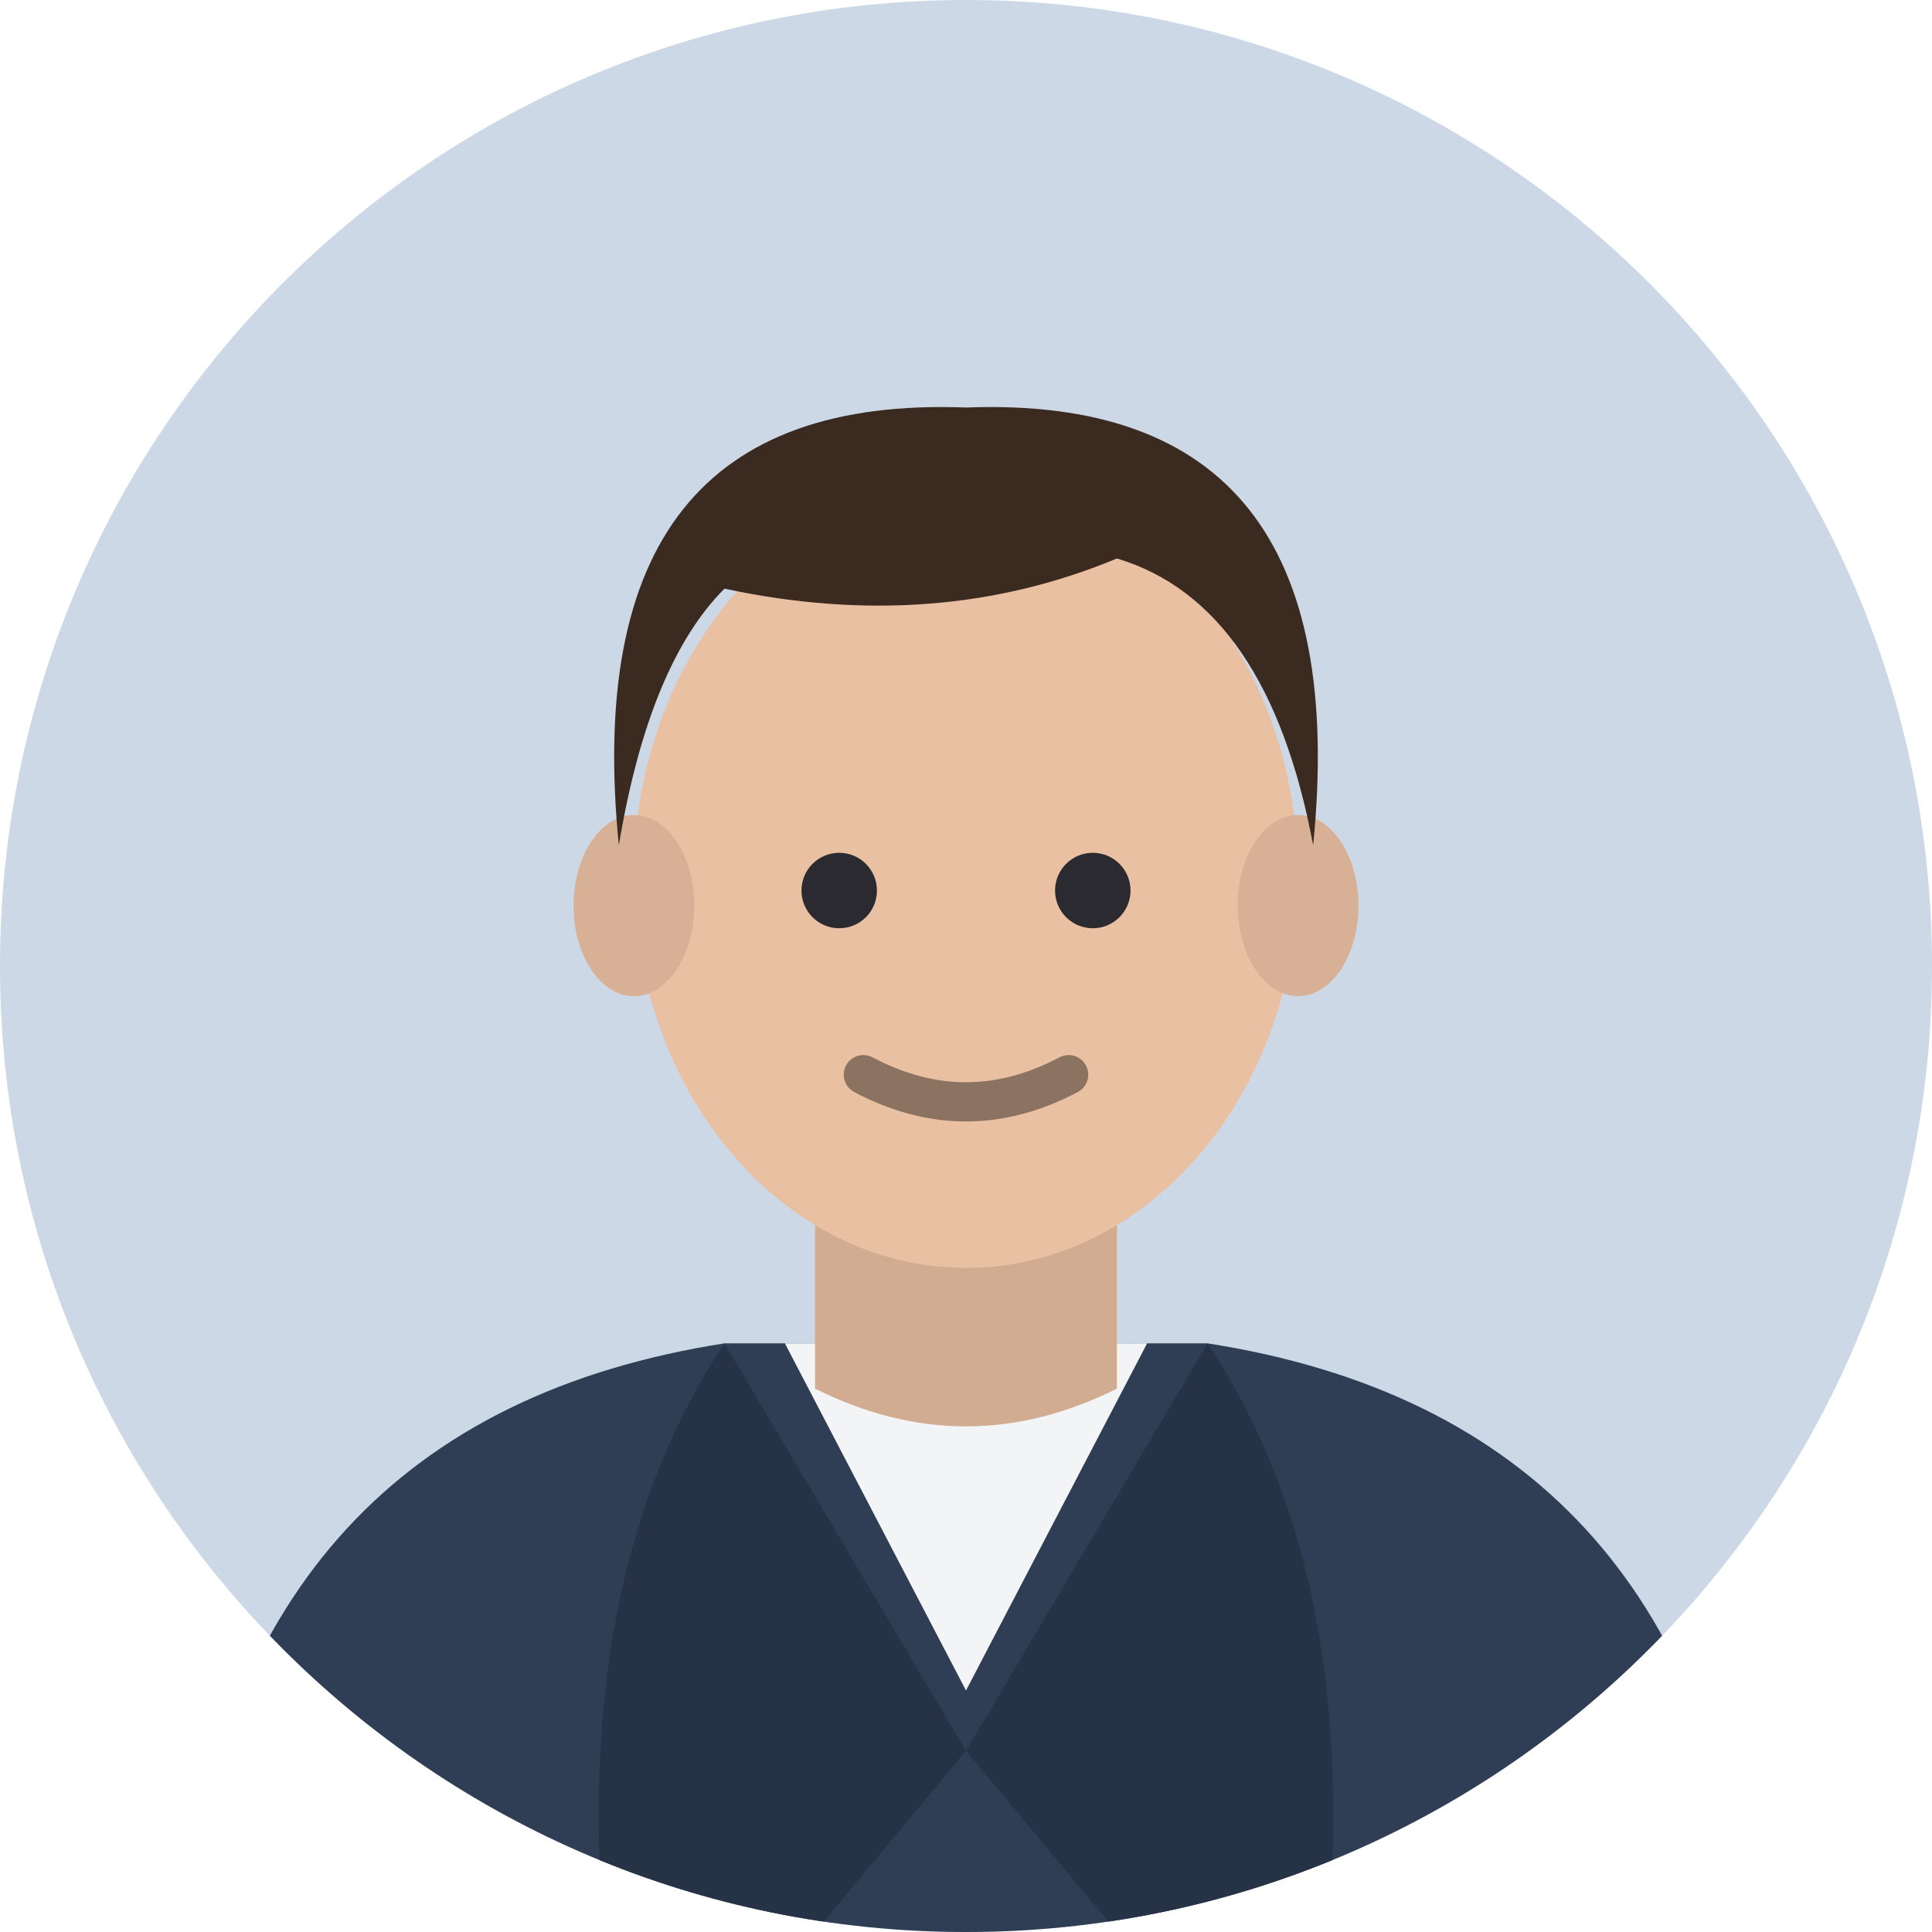
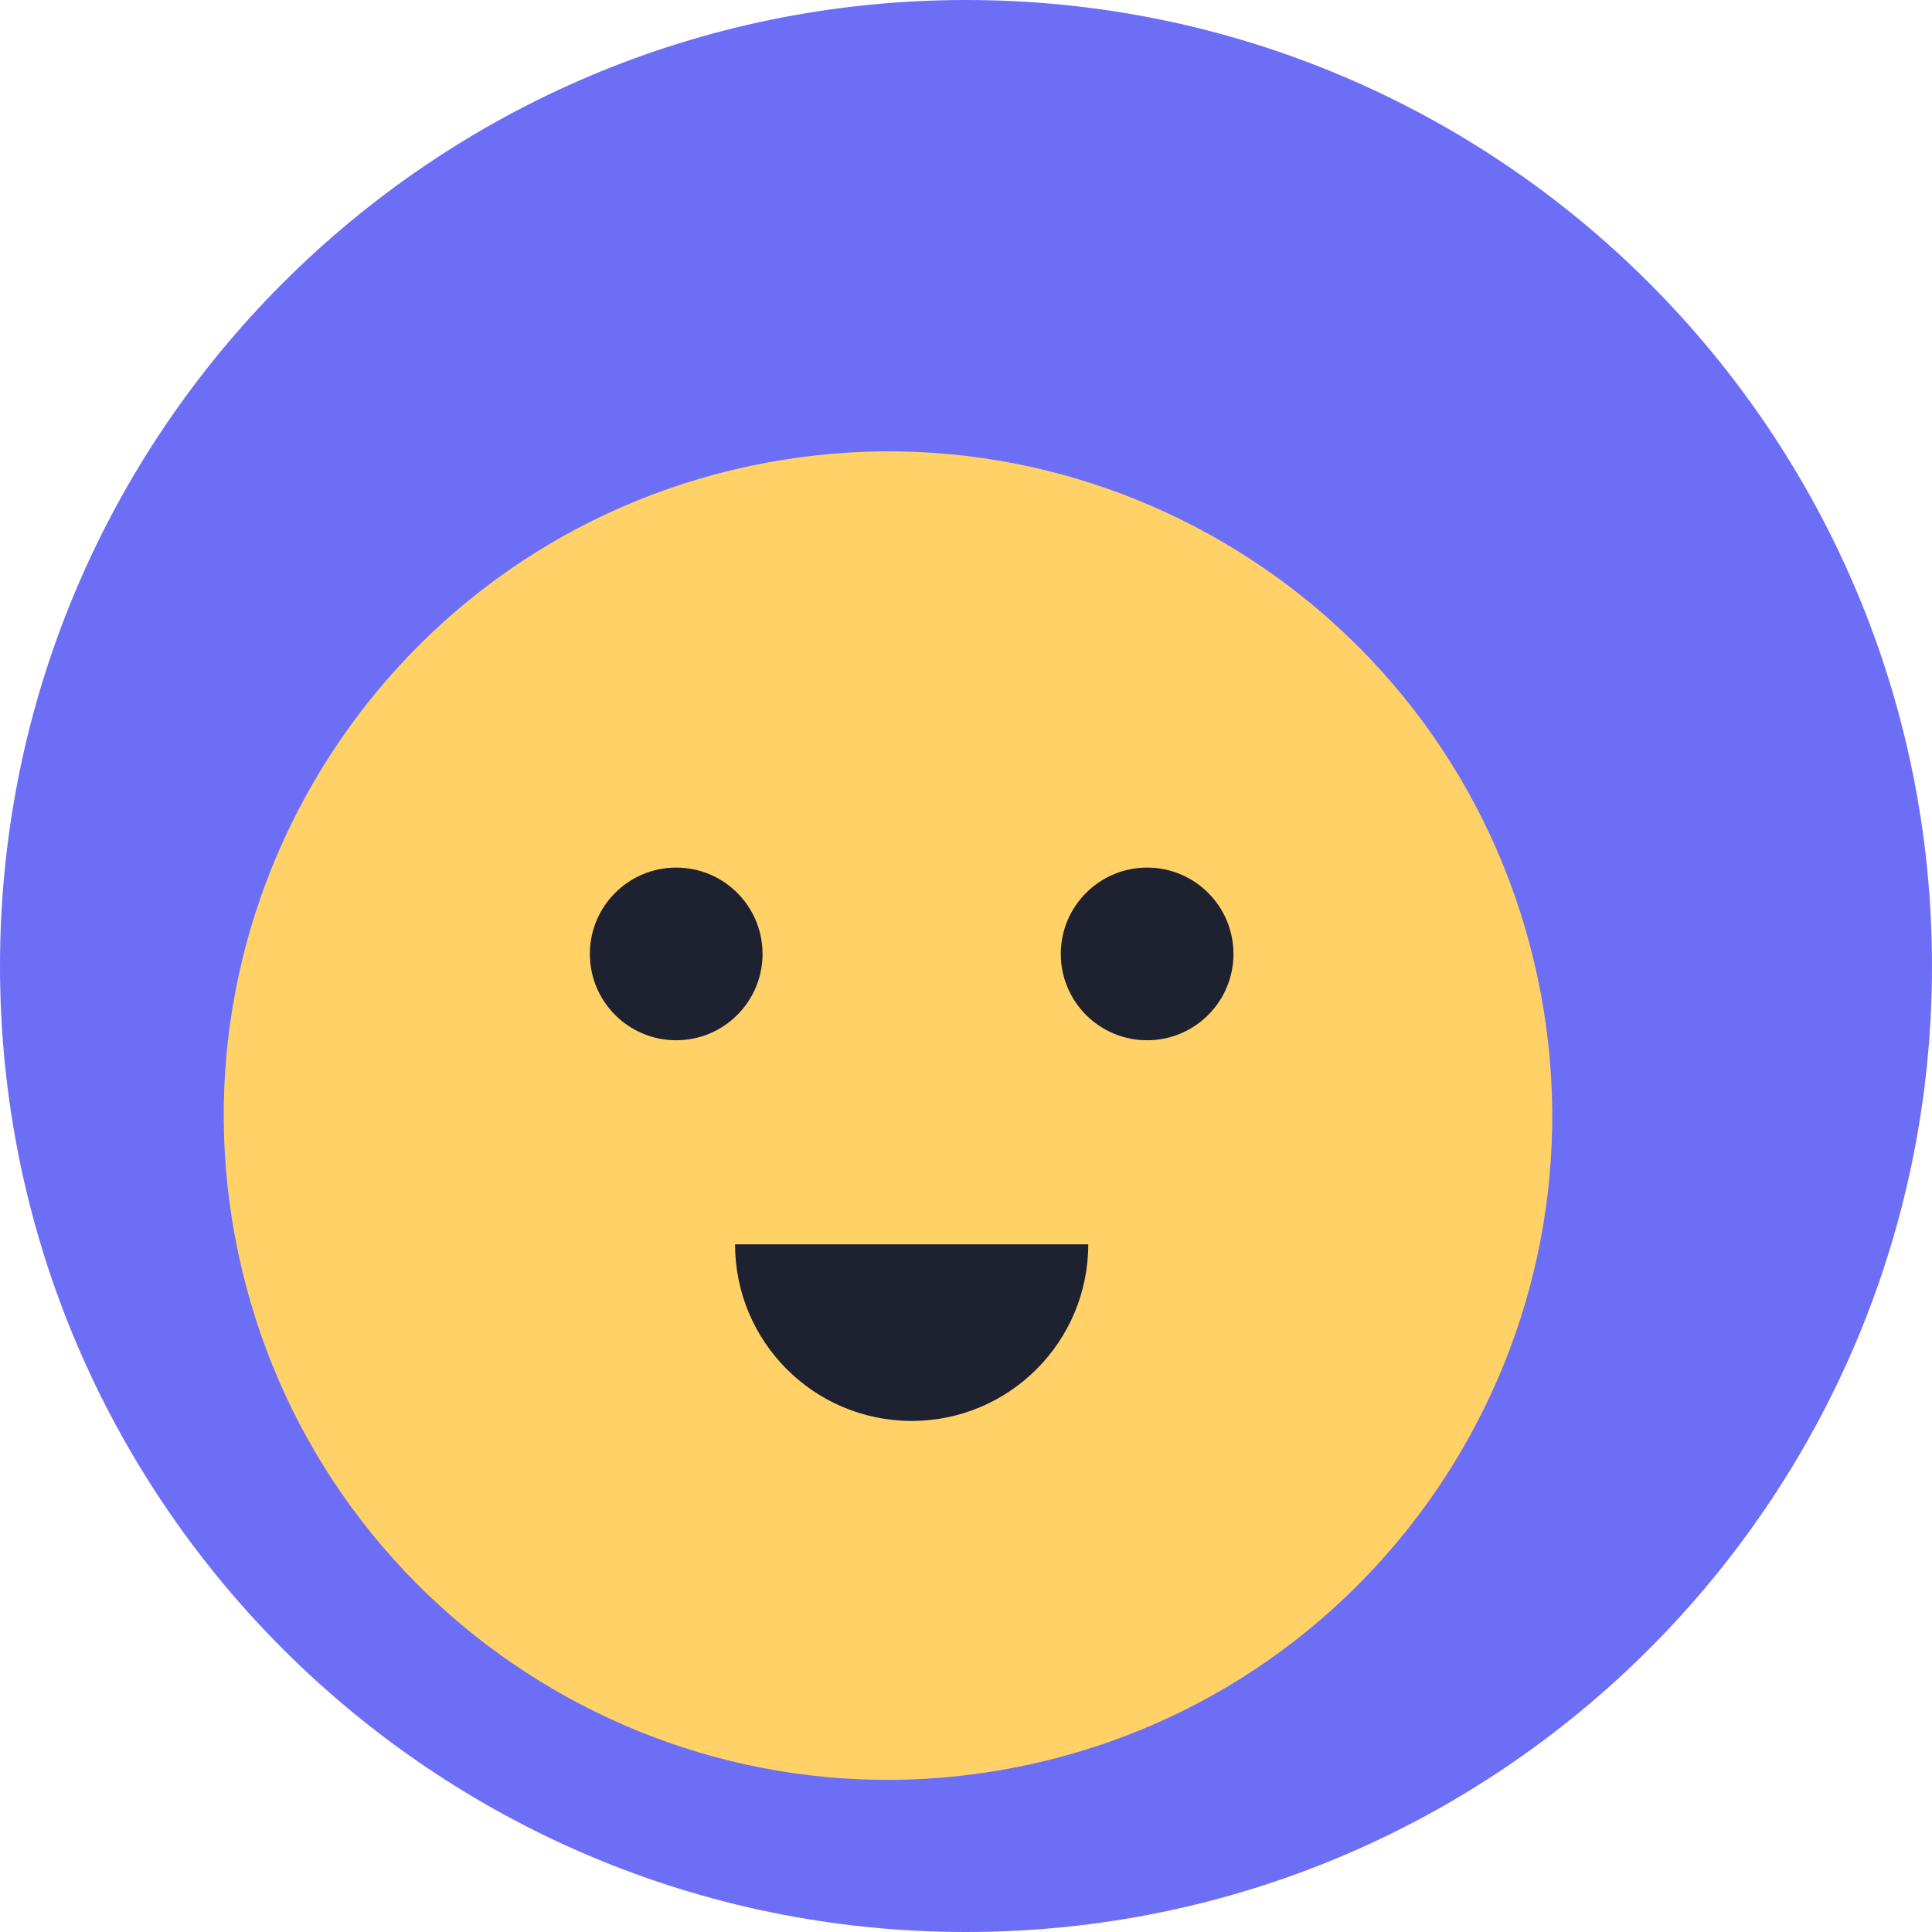
<svg xmlns="http://www.w3.org/2000/svg" viewBox="0 0 64 64">
  <defs>
    <clipPath id="c">
      <circle cx="32" cy="32" r="32" />
    </clipPath>
  </defs>
  <g clip-path="url(#c)">
-     <rect width="64" height="64" fill="#cdd8e6" />
-     <path d="M6 64 Q8 47 24 44.5 L40 44.5 Q56 47 58 64 Z" fill="#2f3e55" />
-     <path d="M26 44.5 L32 56 L38 44.5 Z" fill="#f3f4f6" />
-     <path d="M24 44.5 L32 58 L27 64 L20 64 Q19 52 24 44.5 Z M40 44.5 L32 58 L37 64 L44 64 Q45 52 40 44.5 Z" fill="#263245" />
-     <path d="M27 37 L37 37 L37 46 Q32 48.5 27 46 Z" fill="#d2ac91" />
-     <ellipse cx="32" cy="29" rx="11" ry="13" fill="#eac0a2" />
-     <ellipse cx="21" cy="30" rx="2" ry="3" fill="#d7b095" />
-     <ellipse cx="43" cy="30" rx="2" ry="3" fill="#d7b095" />
-     <circle cx="27.8" cy="29.5" r="1.25" fill="#2a2a30" />
-     <circle cx="36.2" cy="29.5" r="1.25" fill="#2a2a30" />
-     <path d="M28.6 35.6 Q32 37.4 35.4 35.6" fill="none" stroke="#8c7361" stroke-width="1.3" stroke-linecap="round" />
-     <path d="M20.5 28 Q19 13 32 13.5 Q45 13 43.5 28 Q42 20 37 18.5 Q31 21 24 19.5 Q21.5 22 20.5 28 Z" fill="#3b2a20" />
+     <rect width="64" height="64" fill="#6c6ff5" />
+     <circle cx="32" cy="34" r="22" fill="#ffd166" transform="translate(-3 3) rotate(-12 32 32)" />
+     <g transform="translate(30.2 36.8) scale(1.3) translate(-30.2 -36.8)">
+       <circle cx="24.2" cy="32.8" r="2.2" fill="#1d2130" />
+       <circle cx="36.2" cy="32.8" r="2.2" fill="#1d2130" />
+       <path d="M25.7 40.2 h9 a4.5 4.5 0 0 1 -9 0 z" fill="#1d2130" />
+     </g>
  </g>
</svg>
